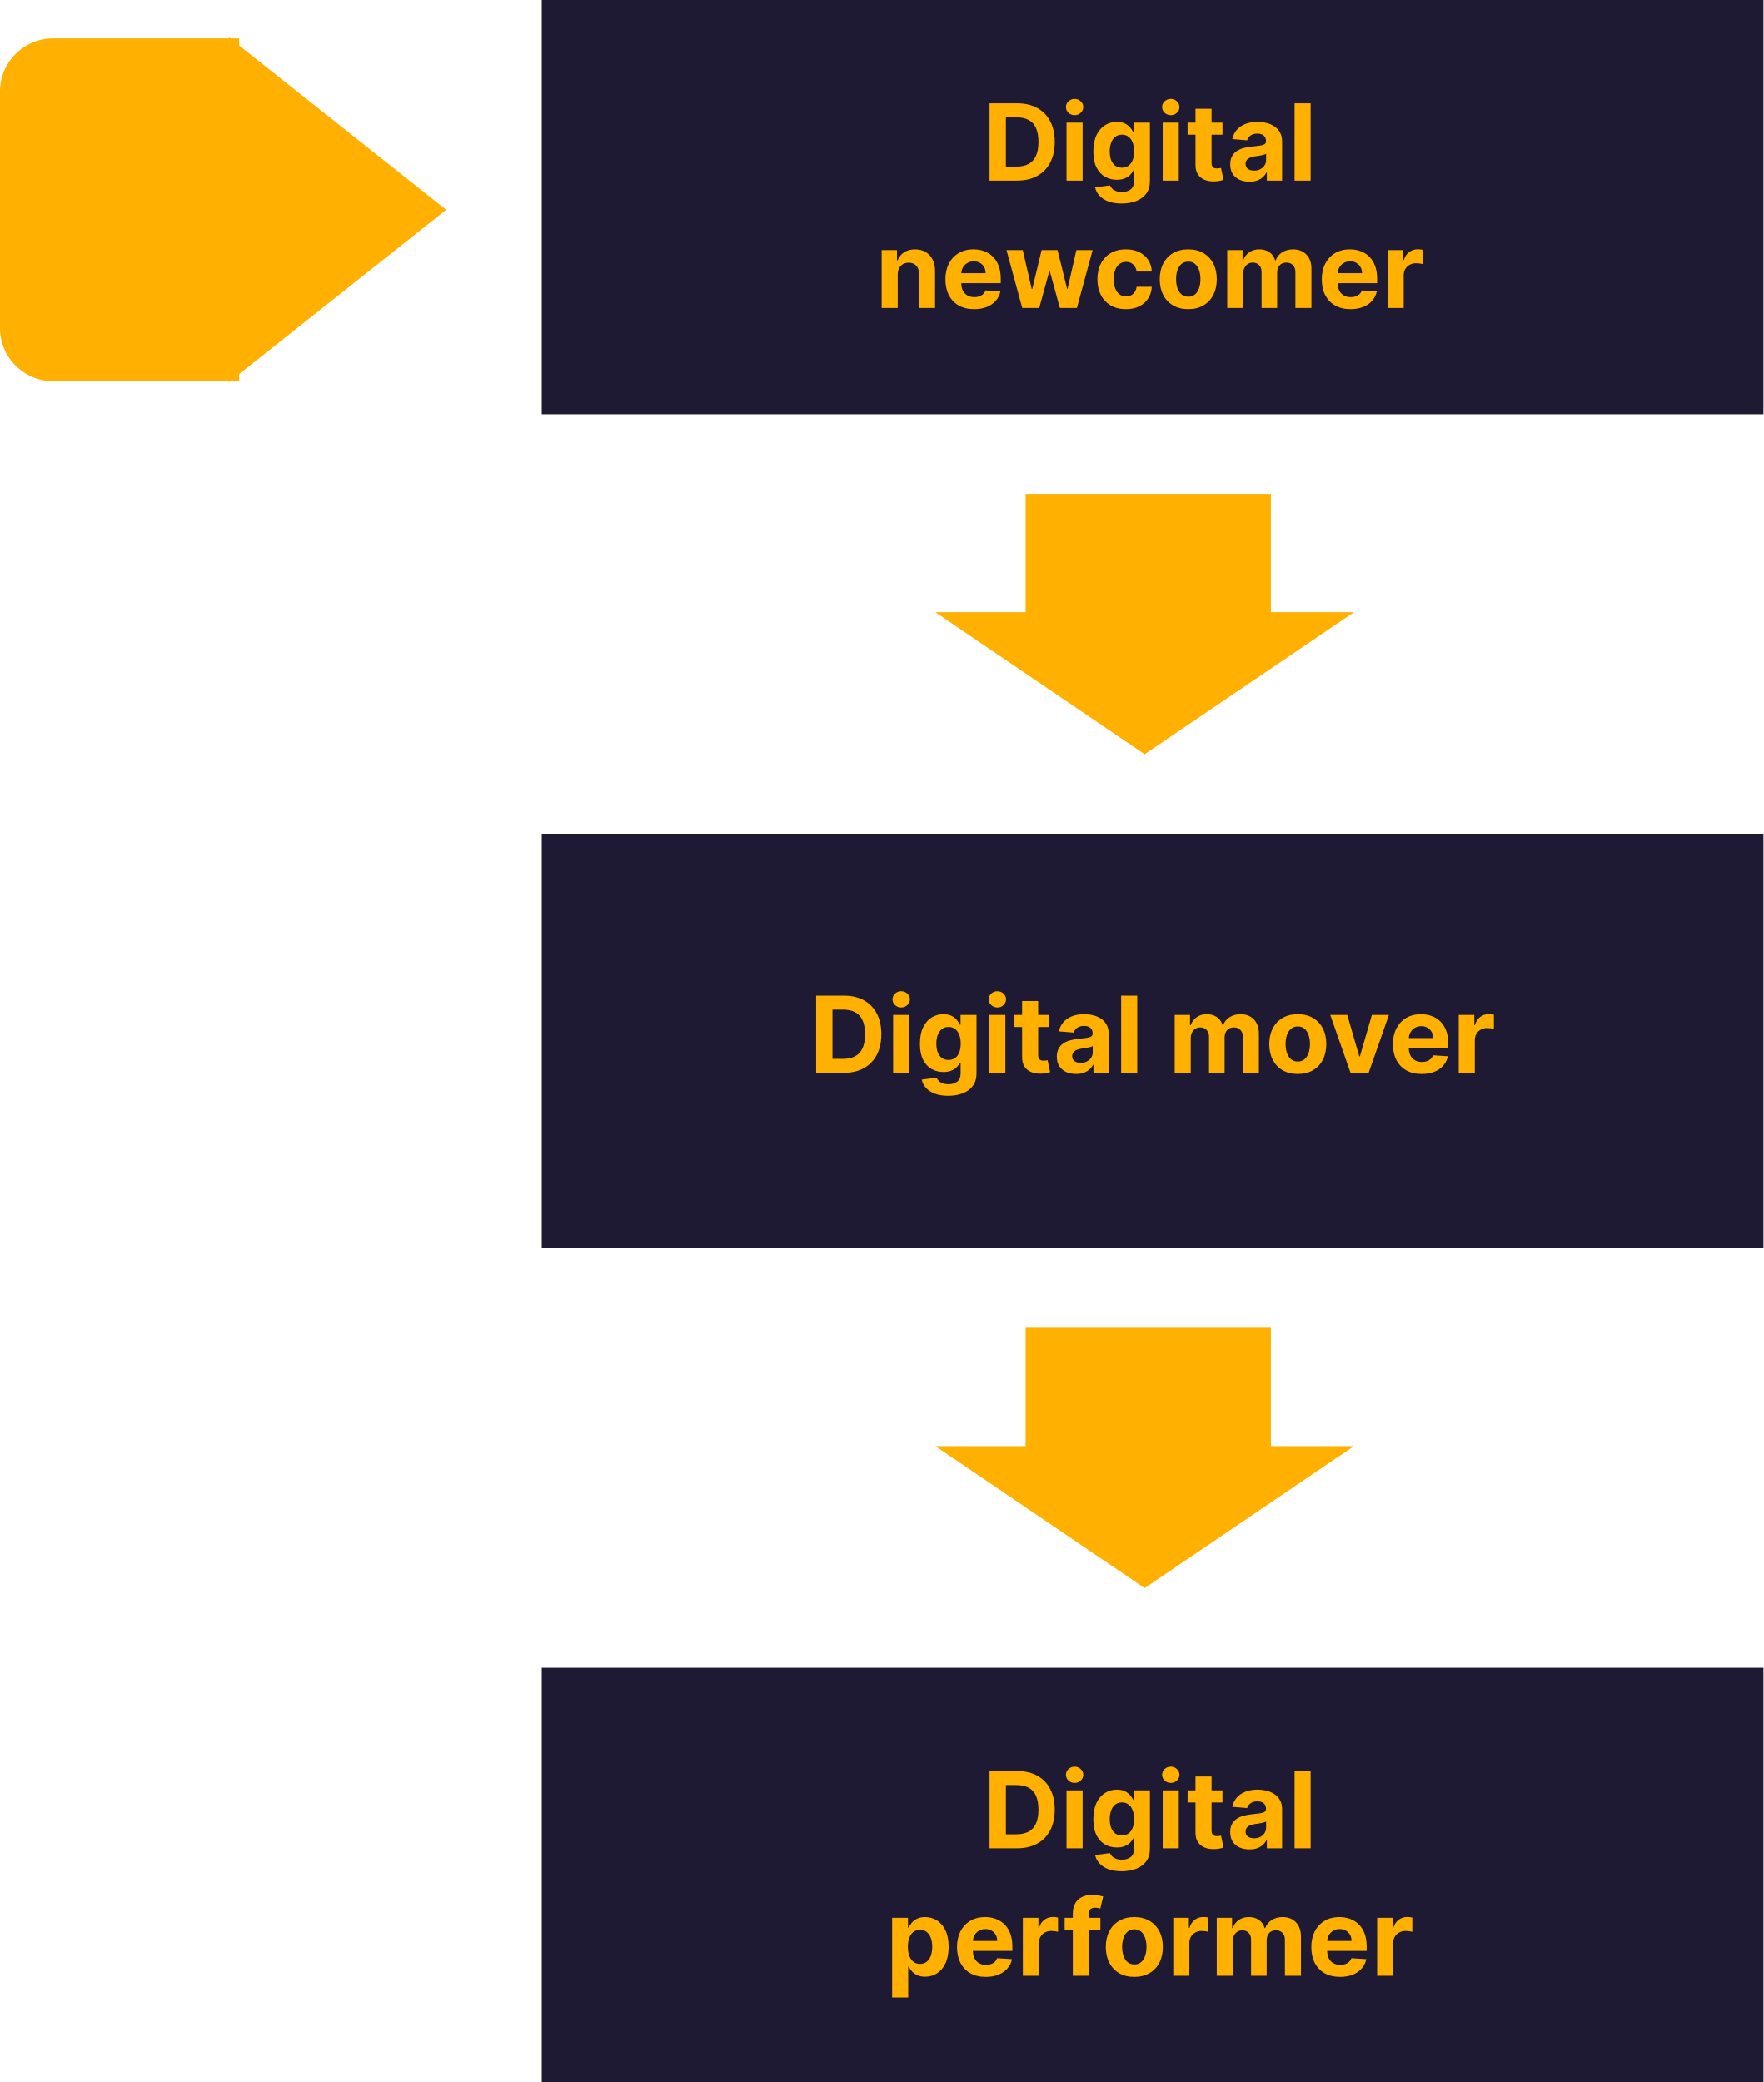
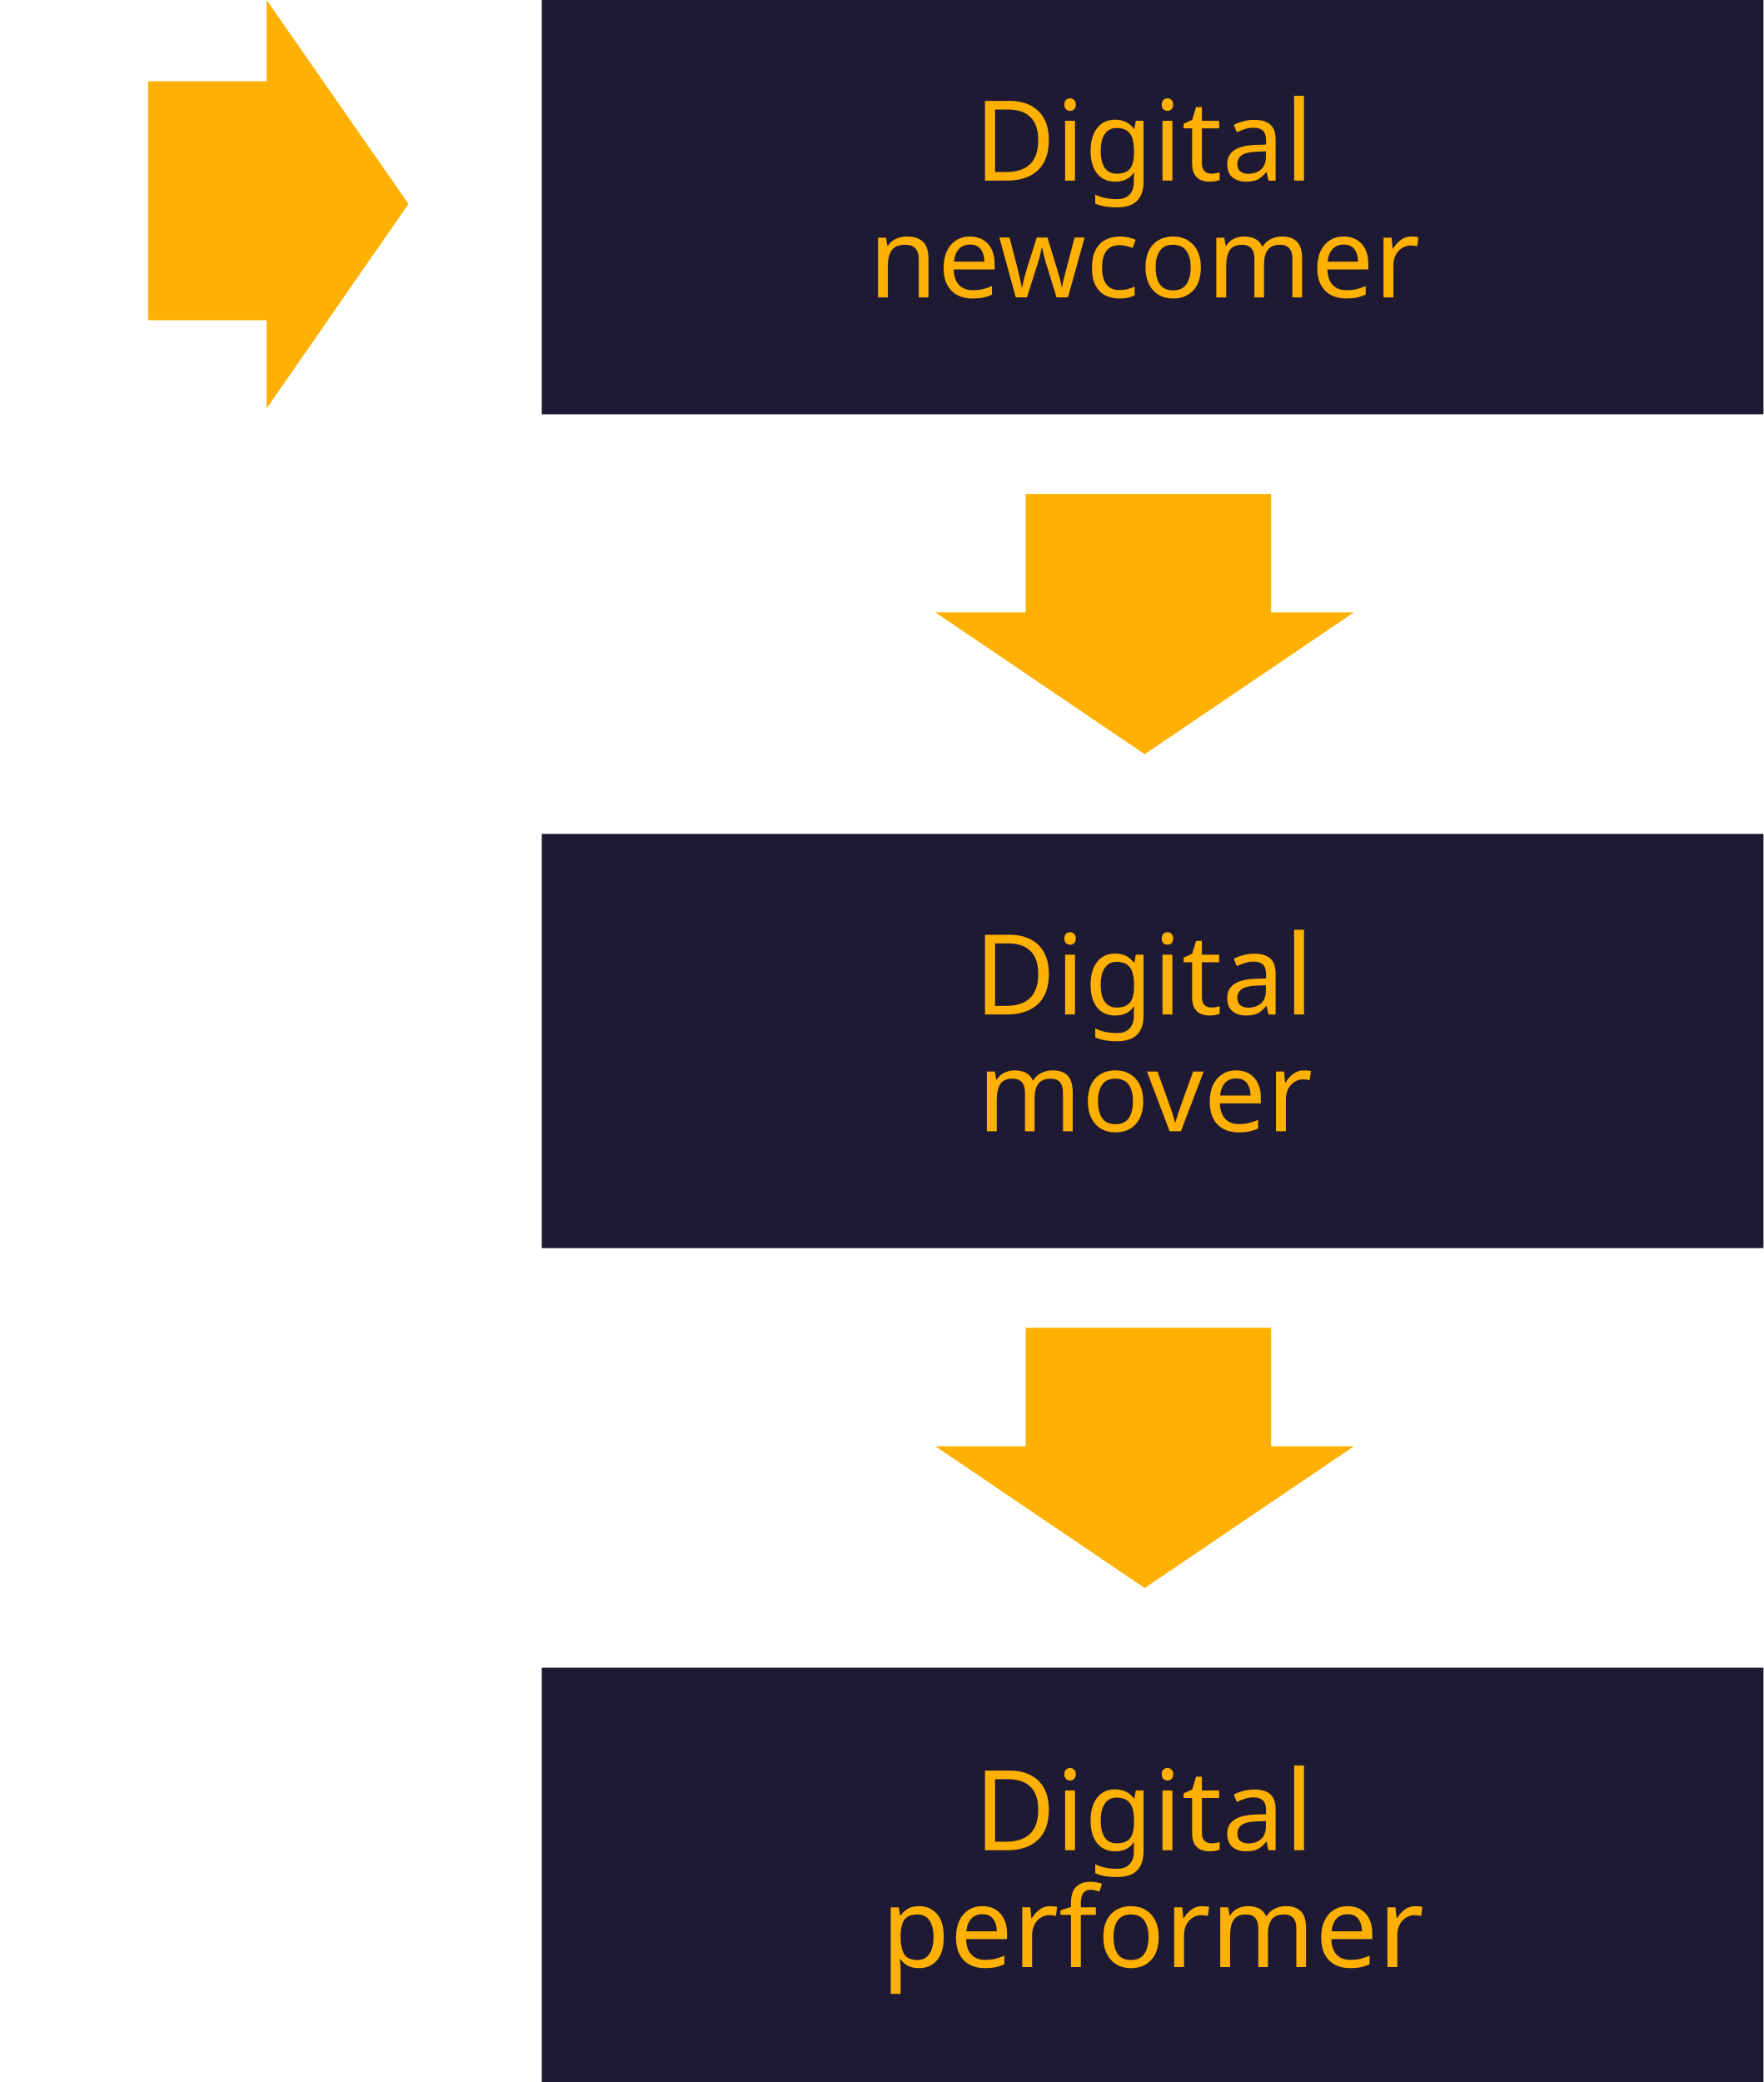
- <svg xmlns="http://www.w3.org/2000/svg" width="332" height="392" viewBox="0 0 332 392" fill="none">
-   <rect x="102" y="314" width="230" height="78" fill="#1E1A34" />
-   <path d="M191.456 348H186.299V333.455H191.498C192.961 333.455 194.221 333.746 195.277 334.328C196.333 334.906 197.145 335.737 197.713 336.821C198.286 337.905 198.572 339.203 198.572 340.713C198.572 342.228 198.286 343.53 197.713 344.619C197.145 345.708 196.328 346.544 195.262 347.126C194.202 347.709 192.933 348 191.456 348ZM189.375 345.365H191.328C192.237 345.365 193.002 345.204 193.622 344.882C194.247 344.555 194.716 344.051 195.028 343.369C195.345 342.683 195.504 341.797 195.504 340.713C195.504 339.638 195.345 338.76 195.028 338.078C194.716 337.396 194.249 336.894 193.629 336.572C193.009 336.25 192.244 336.089 191.335 336.089H189.375V345.365ZM200.793 348V337.091H203.819V348H200.793ZM202.313 335.685C201.863 335.685 201.478 335.536 201.156 335.237C200.838 334.934 200.68 334.572 200.68 334.151C200.68 333.734 200.838 333.376 201.156 333.078C201.478 332.775 201.863 332.624 202.313 332.624C202.763 332.624 203.147 332.775 203.464 333.078C203.786 333.376 203.947 333.734 203.947 334.151C203.947 334.572 203.786 334.934 203.464 335.237C203.147 335.536 202.763 335.685 202.313 335.685ZM211.157 352.318C210.177 352.318 209.337 352.183 208.636 351.913C207.94 351.648 207.386 351.286 206.974 350.827C206.562 350.367 206.295 349.851 206.172 349.278L208.97 348.902C209.055 349.12 209.19 349.323 209.375 349.513C209.559 349.702 209.803 349.854 210.106 349.967C210.414 350.086 210.788 350.145 211.228 350.145C211.886 350.145 212.429 349.984 212.855 349.662C213.286 349.345 213.501 348.812 213.501 348.064V346.068H213.373C213.241 346.371 213.042 346.658 212.777 346.928C212.511 347.197 212.171 347.418 211.754 347.588C211.337 347.759 210.84 347.844 210.262 347.844C209.443 347.844 208.698 347.654 208.025 347.276C207.358 346.892 206.825 346.307 206.427 345.521C206.034 344.731 205.838 343.732 205.838 342.524C205.838 341.288 206.039 340.256 206.441 339.428C206.844 338.599 207.379 337.979 208.047 337.567C208.719 337.155 209.455 336.949 210.255 336.949C210.866 336.949 211.377 337.053 211.789 337.261C212.201 337.465 212.533 337.721 212.784 338.028C213.039 338.331 213.236 338.63 213.373 338.923H213.487V337.091H216.491V348.107C216.491 349.035 216.264 349.811 215.809 350.436C215.355 351.061 214.725 351.53 213.92 351.842C213.12 352.16 212.199 352.318 211.157 352.318ZM211.221 345.571C211.709 345.571 212.121 345.45 212.457 345.209C212.798 344.963 213.058 344.612 213.238 344.158C213.423 343.698 213.515 343.149 213.515 342.51C213.515 341.871 213.425 341.317 213.245 340.848C213.065 340.375 212.805 340.008 212.464 339.747C212.123 339.487 211.709 339.357 211.221 339.357C210.724 339.357 210.305 339.491 209.964 339.761C209.623 340.027 209.365 340.396 209.19 340.869C209.015 341.343 208.927 341.89 208.927 342.51C208.927 343.14 209.015 343.684 209.19 344.143C209.37 344.598 209.628 344.951 209.964 345.202C210.305 345.448 210.724 345.571 211.221 345.571ZM218.899 348V337.091H221.924V348H218.899ZM220.419 335.685C219.969 335.685 219.583 335.536 219.261 335.237C218.944 334.934 218.785 334.572 218.785 334.151C218.785 333.734 218.944 333.376 219.261 333.078C219.583 332.775 219.969 332.624 220.419 332.624C220.868 332.624 221.252 332.775 221.569 333.078C221.891 333.376 222.052 333.734 222.052 334.151C222.052 334.572 221.891 334.934 221.569 335.237C221.252 335.536 220.868 335.685 220.419 335.685ZM230.151 337.091V339.364H223.581V337.091H230.151ZM225.072 334.477H228.098V344.648C228.098 344.927 228.141 345.145 228.226 345.301C228.311 345.453 228.429 345.559 228.581 345.621C228.737 345.682 228.917 345.713 229.121 345.713C229.263 345.713 229.405 345.701 229.547 345.678C229.689 345.649 229.798 345.628 229.874 345.614L230.349 347.865C230.198 347.912 229.985 347.967 229.71 348.028C229.436 348.095 229.102 348.135 228.709 348.149C227.98 348.178 227.34 348.08 226.791 347.858C226.247 347.635 225.823 347.29 225.52 346.821C225.217 346.352 225.068 345.76 225.072 345.045V334.477ZM235.232 348.206C234.536 348.206 233.916 348.085 233.371 347.844C232.827 347.598 232.396 347.235 232.079 346.757C231.766 346.274 231.61 345.673 231.61 344.953C231.61 344.347 231.721 343.838 231.944 343.426C232.166 343.014 232.469 342.683 232.853 342.432C233.237 342.181 233.672 341.991 234.16 341.864C234.652 341.736 235.168 341.646 235.708 341.594C236.343 341.527 236.854 341.466 237.242 341.409C237.63 341.348 237.912 341.258 238.087 341.139C238.263 341.021 238.35 340.846 238.35 340.614V340.571C238.35 340.121 238.208 339.773 237.924 339.527C237.645 339.281 237.247 339.158 236.731 339.158C236.186 339.158 235.753 339.278 235.431 339.52C235.109 339.757 234.896 340.055 234.792 340.415L231.994 340.188C232.136 339.525 232.415 338.952 232.832 338.469C233.248 337.981 233.786 337.607 234.444 337.347C235.107 337.081 235.874 336.949 236.745 336.949C237.351 336.949 237.931 337.02 238.485 337.162C239.044 337.304 239.539 337.524 239.969 337.822C240.405 338.121 240.748 338.504 240.999 338.973C241.25 339.437 241.376 339.993 241.376 340.642V348H238.506V346.487H238.421C238.246 346.828 238.012 347.129 237.718 347.389C237.424 347.645 237.072 347.846 236.66 347.993C236.248 348.135 235.772 348.206 235.232 348.206ZM236.099 346.118C236.544 346.118 236.937 346.03 237.278 345.855C237.619 345.675 237.886 345.434 238.08 345.131C238.274 344.828 238.371 344.484 238.371 344.101V342.943C238.277 343.005 238.147 343.062 237.981 343.114C237.82 343.161 237.638 343.206 237.434 343.249C237.23 343.286 237.027 343.322 236.823 343.355C236.62 343.384 236.435 343.41 236.269 343.433C235.914 343.485 235.604 343.568 235.339 343.682C235.074 343.795 234.868 343.949 234.721 344.143C234.574 344.333 234.501 344.57 234.501 344.854C234.501 345.266 234.65 345.58 234.948 345.798C235.251 346.011 235.635 346.118 236.099 346.118ZM246.749 333.455V348H243.723V333.455H246.749ZM167.961 376.091V361.091H170.944V362.923H171.079C171.212 362.63 171.404 362.331 171.654 362.028C171.91 361.721 172.242 361.465 172.649 361.261C173.061 361.053 173.572 360.949 174.183 360.949C174.978 360.949 175.712 361.157 176.385 361.574C177.057 361.986 177.594 362.608 177.997 363.442C178.399 364.27 178.6 365.31 178.6 366.56C178.6 367.777 178.404 368.804 178.011 369.642C177.623 370.475 177.092 371.107 176.42 371.538C175.752 371.964 175.004 372.178 174.176 372.178C173.589 372.178 173.089 372.08 172.677 371.886C172.27 371.692 171.936 371.448 171.676 371.155C171.415 370.857 171.217 370.556 171.079 370.253H170.987V376.091H167.961ZM170.923 366.545C170.923 367.194 171.013 367.76 171.193 368.243C171.373 368.726 171.633 369.102 171.974 369.372C172.315 369.637 172.729 369.77 173.217 369.77C173.709 369.77 174.126 369.635 174.467 369.365C174.808 369.09 175.066 368.712 175.241 368.229C175.421 367.741 175.511 367.18 175.511 366.545C175.511 365.916 175.423 365.362 175.248 364.884C175.073 364.405 174.815 364.031 174.474 363.761C174.133 363.491 173.714 363.357 173.217 363.357C172.725 363.357 172.308 363.487 171.967 363.747C171.631 364.008 171.373 364.377 171.193 364.855C171.013 365.333 170.923 365.897 170.923 366.545ZM185.589 372.213C184.467 372.213 183.501 371.986 182.691 371.531C181.886 371.072 181.266 370.423 180.831 369.585C180.395 368.742 180.177 367.746 180.177 366.595C180.177 365.473 180.395 364.488 180.831 363.641C181.266 362.793 181.879 362.133 182.67 361.659C183.466 361.186 184.398 360.949 185.468 360.949C186.188 360.949 186.858 361.065 187.478 361.297C188.103 361.524 188.648 361.867 189.112 362.327C189.581 362.786 189.945 363.364 190.206 364.06C190.466 364.751 190.596 365.561 190.596 366.489V367.32H181.385V365.445H187.748C187.748 365.009 187.654 364.623 187.464 364.287C187.275 363.951 187.012 363.688 186.676 363.499C186.344 363.304 185.958 363.207 185.518 363.207C185.059 363.207 184.652 363.314 184.297 363.527C183.946 363.735 183.672 364.017 183.473 364.372C183.274 364.723 183.172 365.113 183.167 365.544V367.327C183.167 367.866 183.267 368.333 183.466 368.726C183.669 369.119 183.956 369.422 184.325 369.635C184.694 369.848 185.132 369.955 185.639 369.955C185.975 369.955 186.283 369.907 186.562 369.812C186.842 369.718 187.081 369.576 187.279 369.386C187.478 369.197 187.63 368.965 187.734 368.69L190.532 368.875C190.39 369.547 190.099 370.134 189.659 370.636C189.223 371.134 188.66 371.522 187.968 371.801C187.282 372.076 186.489 372.213 185.589 372.213ZM192.571 372V361.091H195.504V362.994H195.618C195.816 362.317 196.15 361.806 196.619 361.46C197.088 361.11 197.627 360.935 198.238 360.935C198.39 360.935 198.553 360.944 198.728 360.963C198.904 360.982 199.057 361.008 199.19 361.041V363.726C199.048 363.683 198.851 363.645 198.6 363.612C198.35 363.579 198.12 363.562 197.912 363.562C197.467 363.562 197.069 363.66 196.718 363.854C196.373 364.043 196.098 364.308 195.895 364.649C195.696 364.99 195.596 365.383 195.596 365.828V372H192.571ZM207.168 361.091V363.364H200.435V361.091H207.168ZM201.976 372V360.303C201.976 359.512 202.13 358.856 202.438 358.335C202.75 357.814 203.176 357.424 203.716 357.163C204.256 356.903 204.869 356.773 205.555 356.773C206.019 356.773 206.443 356.808 206.827 356.879C207.215 356.95 207.504 357.014 207.693 357.071L207.153 359.344C207.035 359.306 206.888 359.27 206.713 359.237C206.543 359.204 206.367 359.188 206.188 359.188C205.742 359.188 205.432 359.292 205.257 359.5C205.082 359.704 204.994 359.99 204.994 360.359V372H201.976ZM213.554 372.213C212.451 372.213 211.497 371.979 210.692 371.51C209.892 371.036 209.274 370.378 208.838 369.536C208.403 368.688 208.185 367.705 208.185 366.588C208.185 365.461 208.403 364.476 208.838 363.634C209.274 362.786 209.892 362.128 210.692 361.659C211.497 361.186 212.451 360.949 213.554 360.949C214.658 360.949 215.609 361.186 216.409 361.659C217.214 362.128 217.835 362.786 218.27 363.634C218.706 364.476 218.924 365.461 218.924 366.588C218.924 367.705 218.706 368.688 218.27 369.536C217.835 370.378 217.214 371.036 216.409 371.51C215.609 371.979 214.658 372.213 213.554 372.213ZM213.569 369.869C214.07 369.869 214.489 369.727 214.826 369.443C215.162 369.154 215.415 368.761 215.586 368.264C215.761 367.767 215.848 367.201 215.848 366.567C215.848 365.932 215.761 365.366 215.586 364.869C215.415 364.372 215.162 363.979 214.826 363.69C214.489 363.402 214.07 363.257 213.569 363.257C213.062 363.257 212.636 363.402 212.29 363.69C211.949 363.979 211.691 364.372 211.516 364.869C211.346 365.366 211.26 365.932 211.26 366.567C211.26 367.201 211.346 367.767 211.516 368.264C211.691 368.761 211.949 369.154 212.29 369.443C212.636 369.727 213.062 369.869 213.569 369.869ZM220.891 372V361.091H223.824V362.994H223.938C224.137 362.317 224.471 361.806 224.939 361.46C225.408 361.11 225.948 360.935 226.559 360.935C226.71 360.935 226.873 360.944 227.049 360.963C227.224 360.982 227.378 361.008 227.51 361.041V363.726C227.368 363.683 227.172 363.645 226.921 363.612C226.67 363.579 226.44 363.562 226.232 363.562C225.787 363.562 225.389 363.66 225.039 363.854C224.693 364.043 224.418 364.308 224.215 364.649C224.016 364.99 223.917 365.383 223.917 365.828V372H220.891ZM229.075 372V361.091H231.958V363.016H232.086C232.313 362.376 232.692 361.872 233.222 361.503C233.753 361.134 234.387 360.949 235.126 360.949C235.874 360.949 236.511 361.136 237.036 361.51C237.562 361.879 237.912 362.381 238.087 363.016H238.201C238.424 362.391 238.826 361.891 239.408 361.517C239.996 361.138 240.689 360.949 241.489 360.949C242.507 360.949 243.334 361.273 243.968 361.922C244.607 362.566 244.927 363.48 244.927 364.663V372H241.908V365.26C241.908 364.654 241.747 364.199 241.425 363.896C241.103 363.593 240.701 363.442 240.218 363.442C239.669 363.442 239.24 363.617 238.933 363.967C238.625 364.313 238.471 364.77 238.471 365.338V372H235.538V365.196C235.538 364.661 235.384 364.235 235.076 363.918C234.773 363.6 234.373 363.442 233.876 363.442C233.54 363.442 233.237 363.527 232.967 363.697C232.701 363.863 232.491 364.098 232.335 364.401C232.178 364.699 232.1 365.049 232.1 365.452V372H229.075ZM252.288 372.213C251.166 372.213 250.2 371.986 249.391 371.531C248.586 371.072 247.965 370.423 247.53 369.585C247.094 368.742 246.876 367.746 246.876 366.595C246.876 365.473 247.094 364.488 247.53 363.641C247.965 362.793 248.579 362.133 249.369 361.659C250.165 361.186 251.098 360.949 252.168 360.949C252.887 360.949 253.557 361.065 254.178 361.297C254.803 361.524 255.347 361.867 255.811 362.327C256.28 362.786 256.644 363.364 256.905 364.06C257.165 364.751 257.295 365.561 257.295 366.489V367.32H248.084V365.445H254.447C254.447 365.009 254.353 364.623 254.163 364.287C253.974 363.951 253.711 363.688 253.375 363.499C253.044 363.304 252.658 363.207 252.217 363.207C251.758 363.207 251.351 363.314 250.996 363.527C250.645 363.735 250.371 364.017 250.172 364.372C249.973 364.723 249.871 365.113 249.866 365.544V367.327C249.866 367.866 249.966 368.333 250.165 368.726C250.368 369.119 250.655 369.422 251.024 369.635C251.393 369.848 251.831 369.955 252.338 369.955C252.674 369.955 252.982 369.907 253.261 369.812C253.541 369.718 253.78 369.576 253.979 369.386C254.178 369.197 254.329 368.965 254.433 368.69L257.232 368.875C257.089 369.547 256.798 370.134 256.358 370.636C255.922 371.134 255.359 371.522 254.668 371.801C253.981 372.076 253.188 372.213 252.288 372.213ZM259.27 372V361.091H262.203V362.994H262.317C262.516 362.317 262.849 361.806 263.318 361.46C263.787 361.11 264.327 360.935 264.938 360.935C265.089 360.935 265.252 360.944 265.428 360.963C265.603 360.982 265.757 361.008 265.889 361.041V363.726C265.747 363.683 265.551 363.645 265.3 363.612C265.049 363.579 264.819 363.562 264.611 363.562C264.166 363.562 263.768 363.66 263.418 363.854C263.072 364.043 262.797 364.308 262.594 364.649C262.395 364.99 262.295 365.383 262.295 365.828V372H259.27Z" fill="#FFB000" />
-   <rect x="102" width="230" height="78" fill="#1E1A34" />
-   <path d="M191.456 34H186.299V19.454H191.498C192.961 19.454 194.221 19.746 195.277 20.328C196.333 20.906 197.145 21.737 197.713 22.821C198.286 23.905 198.572 25.203 198.572 26.713C198.572 28.228 198.286 29.53 197.713 30.619C197.145 31.708 196.328 32.544 195.262 33.126C194.202 33.709 192.933 34 191.456 34ZM189.375 31.365H191.328C192.237 31.365 193.002 31.204 193.622 30.882C194.247 30.555 194.716 30.051 195.028 29.369C195.345 28.683 195.504 27.797 195.504 26.713C195.504 25.638 195.345 24.76 195.028 24.078C194.716 23.396 194.249 22.894 193.629 22.572C193.009 22.25 192.244 22.09 191.335 22.09H189.375V31.365ZM200.793 34V23.091H203.819V34H200.793ZM202.313 21.685C201.863 21.685 201.478 21.535 201.156 21.237C200.838 20.934 200.68 20.572 200.68 20.151C200.68 19.734 200.838 19.376 201.156 19.078C201.478 18.775 201.863 18.624 202.313 18.624C202.763 18.624 203.147 18.775 203.464 19.078C203.786 19.376 203.947 19.734 203.947 20.151C203.947 20.572 203.786 20.934 203.464 21.237C203.147 21.535 202.763 21.685 202.313 21.685ZM211.157 38.318C210.177 38.318 209.337 38.183 208.636 37.913C207.94 37.648 207.386 37.286 206.974 36.827C206.562 36.367 206.295 35.851 206.172 35.278L208.97 34.902C209.055 35.12 209.19 35.323 209.375 35.513C209.559 35.702 209.803 35.854 210.106 35.967C210.414 36.086 210.788 36.145 211.228 36.145C211.886 36.145 212.429 35.984 212.855 35.662C213.286 35.345 213.501 34.812 213.501 34.064V32.068H213.373C213.241 32.371 213.042 32.658 212.777 32.928C212.511 33.197 212.171 33.418 211.754 33.588C211.337 33.758 210.84 33.844 210.262 33.844C209.443 33.844 208.698 33.654 208.025 33.276C207.358 32.892 206.825 32.307 206.427 31.521C206.034 30.731 205.838 29.732 205.838 28.524C205.838 27.288 206.039 26.256 206.441 25.428C206.844 24.599 207.379 23.979 208.047 23.567C208.719 23.155 209.455 22.949 210.255 22.949C210.866 22.949 211.377 23.053 211.789 23.261C212.201 23.465 212.533 23.721 212.784 24.028C213.039 24.331 213.236 24.63 213.373 24.923H213.487V23.091H216.491V34.106C216.491 35.035 216.264 35.811 215.809 36.436C215.355 37.061 214.725 37.53 213.92 37.842C213.12 38.16 212.199 38.318 211.157 38.318ZM211.221 31.571C211.709 31.571 212.121 31.45 212.457 31.209C212.798 30.963 213.058 30.612 213.238 30.158C213.423 29.698 213.515 29.149 213.515 28.51C213.515 27.871 213.425 27.317 213.245 26.848C213.065 26.375 212.805 26.008 212.464 25.747C212.123 25.487 211.709 25.357 211.221 25.357C210.724 25.357 210.305 25.491 209.964 25.761C209.623 26.026 209.365 26.396 209.19 26.869C209.015 27.343 208.927 27.89 208.927 28.51C208.927 29.14 209.015 29.684 209.19 30.143C209.37 30.598 209.628 30.951 209.964 31.202C210.305 31.448 210.724 31.571 211.221 31.571ZM218.899 34V23.091H221.924V34H218.899ZM220.419 21.685C219.969 21.685 219.583 21.535 219.261 21.237C218.944 20.934 218.785 20.572 218.785 20.151C218.785 19.734 218.944 19.376 219.261 19.078C219.583 18.775 219.969 18.624 220.419 18.624C220.868 18.624 221.252 18.775 221.569 19.078C221.891 19.376 222.052 19.734 222.052 20.151C222.052 20.572 221.891 20.934 221.569 21.237C221.252 21.535 220.868 21.685 220.419 21.685ZM230.151 23.091V25.364H223.581V23.091H230.151ZM225.072 20.477H228.098V30.648C228.098 30.927 228.141 31.145 228.226 31.301C228.311 31.453 228.429 31.559 228.581 31.621C228.737 31.682 228.917 31.713 229.121 31.713C229.263 31.713 229.405 31.701 229.547 31.678C229.689 31.649 229.798 31.628 229.874 31.614L230.349 33.865C230.198 33.912 229.985 33.967 229.71 34.028C229.436 34.095 229.102 34.135 228.709 34.149C227.98 34.178 227.34 34.081 226.791 33.858C226.247 33.635 225.823 33.29 225.52 32.821C225.217 32.352 225.068 31.76 225.072 31.046V20.477ZM235.232 34.206C234.536 34.206 233.916 34.085 233.371 33.844C232.827 33.597 232.396 33.235 232.079 32.757C231.766 32.274 231.61 31.673 231.61 30.953C231.61 30.347 231.721 29.838 231.944 29.426C232.166 29.014 232.469 28.683 232.853 28.432C233.237 28.181 233.672 27.991 234.16 27.864C234.652 27.736 235.168 27.646 235.708 27.594C236.343 27.527 236.854 27.466 237.242 27.409C237.63 27.348 237.912 27.258 238.087 27.139C238.263 27.021 238.35 26.846 238.35 26.614V26.571C238.35 26.121 238.208 25.773 237.924 25.527C237.645 25.281 237.247 25.158 236.731 25.158C236.186 25.158 235.753 25.278 235.431 25.52C235.109 25.757 234.896 26.055 234.792 26.415L231.994 26.188C232.136 25.525 232.415 24.952 232.832 24.469C233.248 23.981 233.786 23.607 234.444 23.347C235.107 23.081 235.874 22.949 236.745 22.949C237.351 22.949 237.931 23.02 238.485 23.162C239.044 23.304 239.539 23.524 239.969 23.822C240.405 24.121 240.748 24.504 240.999 24.973C241.25 25.437 241.376 25.993 241.376 26.642V34H238.506V32.487H238.421C238.246 32.828 238.012 33.129 237.718 33.389C237.424 33.645 237.072 33.846 236.66 33.993C236.248 34.135 235.772 34.206 235.232 34.206ZM236.099 32.118C236.544 32.118 236.937 32.03 237.278 31.855C237.619 31.675 237.886 31.434 238.08 31.131C238.274 30.828 238.371 30.484 238.371 30.101V28.943C238.277 29.005 238.147 29.062 237.981 29.114C237.82 29.161 237.638 29.206 237.434 29.249C237.23 29.287 237.027 29.322 236.823 29.355C236.62 29.384 236.435 29.41 236.269 29.433C235.914 29.485 235.604 29.568 235.339 29.682C235.074 29.796 234.868 29.949 234.721 30.143C234.574 30.333 234.501 30.57 234.501 30.854C234.501 31.266 234.65 31.581 234.948 31.798C235.251 32.011 235.635 32.118 236.099 32.118ZM246.749 19.454V34H243.723V19.454H246.749ZM169.014 51.693V58H165.989V47.091H168.872V49.016H169C169.241 48.381 169.646 47.879 170.214 47.51C170.783 47.136 171.472 46.949 172.281 46.949C173.039 46.949 173.699 47.115 174.263 47.446C174.826 47.778 175.264 48.251 175.577 48.867C175.889 49.477 176.045 50.206 176.045 51.054V58H173.02V51.594C173.025 50.926 172.854 50.405 172.509 50.031C172.163 49.653 171.687 49.463 171.081 49.463C170.674 49.463 170.314 49.551 170.001 49.726C169.694 49.901 169.452 50.157 169.277 50.493C169.107 50.824 169.019 51.224 169.014 51.693ZM183.402 58.213C182.279 58.213 181.314 57.986 180.504 57.531C179.699 57.072 179.079 56.423 178.643 55.585C178.208 54.742 177.99 53.746 177.99 52.595C177.99 51.473 178.208 50.488 178.643 49.641C179.079 48.793 179.692 48.133 180.483 47.659C181.278 47.186 182.211 46.949 183.281 46.949C184.001 46.949 184.671 47.065 185.291 47.297C185.916 47.524 186.46 47.867 186.924 48.327C187.393 48.786 187.758 49.364 188.018 50.06C188.279 50.751 188.409 51.561 188.409 52.489V53.32H179.197V51.445H185.561C185.561 51.009 185.466 50.623 185.277 50.287C185.087 49.951 184.824 49.688 184.488 49.499C184.157 49.304 183.771 49.207 183.331 49.207C182.871 49.207 182.464 49.314 182.109 49.527C181.759 49.735 181.484 50.017 181.285 50.372C181.086 50.722 180.984 51.113 180.98 51.544V53.327C180.98 53.867 181.079 54.333 181.278 54.726C181.482 55.119 181.768 55.422 182.137 55.635C182.507 55.848 182.945 55.955 183.451 55.955C183.788 55.955 184.095 55.907 184.375 55.812C184.654 55.718 184.893 55.576 185.092 55.386C185.291 55.197 185.442 54.965 185.547 54.69L188.345 54.875C188.203 55.547 187.912 56.135 187.471 56.636C187.036 57.133 186.472 57.522 185.781 57.801C185.094 58.076 184.301 58.213 183.402 58.213ZM192.457 58L189.488 47.091H192.549L194.24 54.42H194.339L196.1 47.091H199.105L200.895 54.378H200.987L202.649 47.091H205.703L202.741 58H199.538L197.663 51.139H197.528L195.653 58H192.457ZM211.972 58.213C210.855 58.213 209.894 57.976 209.089 57.503C208.289 57.025 207.673 56.362 207.242 55.514C206.816 54.667 206.603 53.691 206.603 52.588C206.603 51.471 206.818 50.49 207.249 49.648C207.685 48.8 208.303 48.14 209.103 47.666C209.903 47.188 210.855 46.949 211.958 46.949C212.91 46.949 213.743 47.122 214.458 47.467C215.173 47.813 215.739 48.298 216.156 48.923C216.572 49.548 216.802 50.282 216.844 51.125H213.989C213.909 50.581 213.696 50.142 213.35 49.811C213.009 49.475 212.562 49.307 212.008 49.307C211.539 49.307 211.129 49.435 210.779 49.69C210.433 49.941 210.164 50.308 209.969 50.791C209.775 51.274 209.678 51.859 209.678 52.545C209.678 53.242 209.773 53.833 209.962 54.321C210.156 54.809 210.429 55.18 210.779 55.436C211.129 55.692 211.539 55.82 212.008 55.82C212.353 55.82 212.664 55.749 212.938 55.606C213.218 55.465 213.447 55.258 213.627 54.989C213.812 54.714 213.933 54.385 213.989 54.001H216.844C216.797 54.835 216.57 55.569 216.163 56.203C215.76 56.833 215.204 57.325 214.494 57.68C213.783 58.035 212.943 58.213 211.972 58.213ZM223.711 58.213C222.607 58.213 221.653 57.979 220.848 57.51C220.048 57.036 219.43 56.378 218.995 55.535C218.559 54.688 218.341 53.706 218.341 52.588C218.341 51.461 218.559 50.476 218.995 49.633C219.43 48.786 220.048 48.128 220.848 47.659C221.653 47.186 222.607 46.949 223.711 46.949C224.814 46.949 225.766 47.186 226.566 47.659C227.371 48.128 227.991 48.786 228.426 49.633C228.862 50.476 229.08 51.461 229.08 52.588C229.08 53.706 228.862 54.688 228.426 55.535C227.991 56.378 227.371 57.036 226.566 57.51C225.766 57.979 224.814 58.213 223.711 58.213ZM223.725 55.869C224.227 55.869 224.646 55.727 224.982 55.443C225.318 55.154 225.571 54.761 225.742 54.264C225.917 53.767 226.005 53.201 226.005 52.567C226.005 51.932 225.917 51.367 225.742 50.869C225.571 50.372 225.318 49.979 224.982 49.69C224.646 49.401 224.227 49.257 223.725 49.257C223.218 49.257 222.792 49.401 222.446 49.69C222.105 49.979 221.847 50.372 221.672 50.869C221.502 51.367 221.417 51.932 221.417 52.567C221.417 53.201 221.502 53.767 221.672 54.264C221.847 54.761 222.105 55.154 222.446 55.443C222.792 55.727 223.218 55.869 223.725 55.869ZM231.047 58V47.091H233.931V49.016H234.059C234.286 48.376 234.665 47.872 235.195 47.503C235.725 47.133 236.36 46.949 237.098 46.949C237.846 46.949 238.483 47.136 239.009 47.51C239.534 47.879 239.885 48.381 240.06 49.016H240.174C240.396 48.391 240.799 47.891 241.381 47.517C241.968 47.138 242.662 46.949 243.462 46.949C244.48 46.949 245.306 47.273 245.941 47.922C246.58 48.566 246.9 49.48 246.9 50.663V58H243.881V51.26C243.881 50.654 243.72 50.199 243.398 49.896C243.076 49.593 242.674 49.442 242.191 49.442C241.641 49.442 241.213 49.617 240.905 49.967C240.597 50.313 240.444 50.77 240.444 51.338V58H237.51V51.196C237.51 50.661 237.356 50.235 237.049 49.918C236.746 49.6 236.346 49.442 235.848 49.442C235.512 49.442 235.209 49.527 234.939 49.697C234.674 49.863 234.463 50.097 234.307 50.401C234.151 50.699 234.073 51.049 234.073 51.452V58H231.047ZM254.261 58.213C253.139 58.213 252.173 57.986 251.363 57.531C250.558 57.072 249.938 56.423 249.502 55.585C249.067 54.742 248.849 53.746 248.849 52.595C248.849 51.473 249.067 50.488 249.502 49.641C249.938 48.793 250.551 48.133 251.342 47.659C252.137 47.186 253.07 46.949 254.14 46.949C254.86 46.949 255.53 47.065 256.15 47.297C256.775 47.524 257.32 47.867 257.784 48.327C258.252 48.786 258.617 49.364 258.877 50.06C259.138 50.751 259.268 51.561 259.268 52.489V53.32H250.056V51.445H256.42C256.42 51.009 256.325 50.623 256.136 50.287C255.947 49.951 255.684 49.688 255.348 49.499C255.016 49.304 254.63 49.207 254.19 49.207C253.731 49.207 253.324 49.314 252.968 49.527C252.618 49.735 252.343 50.017 252.145 50.372C251.946 50.722 251.844 51.113 251.839 51.544V53.327C251.839 53.867 251.939 54.333 252.137 54.726C252.341 55.119 252.627 55.422 252.997 55.635C253.366 55.848 253.804 55.955 254.311 55.955C254.647 55.955 254.955 55.907 255.234 55.812C255.513 55.718 255.752 55.576 255.951 55.386C256.15 55.197 256.302 54.965 256.406 54.69L259.204 54.875C259.062 55.547 258.771 56.135 258.331 56.636C257.895 57.133 257.332 57.522 256.64 57.801C255.954 58.076 255.161 58.213 254.261 58.213ZM261.243 58V47.091H264.176V48.994H264.289C264.488 48.317 264.822 47.806 265.291 47.46C265.76 47.11 266.299 46.935 266.91 46.935C267.062 46.935 267.225 46.944 267.4 46.963C267.575 46.982 267.729 47.008 267.862 47.041V49.726C267.72 49.683 267.523 49.645 267.272 49.612C267.021 49.579 266.792 49.562 266.583 49.562C266.138 49.562 265.741 49.66 265.39 49.854C265.045 50.043 264.77 50.308 264.566 50.649C264.368 50.99 264.268 51.383 264.268 51.828V58H261.243Z" fill="#FFB000" />
-   <rect x="102" y="157" width="230" height="78" fill="#1E1A34" />
-   <path d="M158.811 202H153.655V187.455H158.854C160.317 187.455 161.576 187.746 162.632 188.328C163.688 188.906 164.5 189.737 165.068 190.821C165.641 191.905 165.928 193.203 165.928 194.713C165.928 196.228 165.641 197.53 165.068 198.619C164.5 199.708 163.683 200.544 162.618 201.126C161.557 201.709 160.288 202 158.811 202ZM156.73 199.365H158.683C159.592 199.365 160.357 199.204 160.977 198.882C161.602 198.555 162.071 198.051 162.384 197.369C162.701 196.683 162.859 195.797 162.859 194.713C162.859 193.638 162.701 192.76 162.384 192.078C162.071 191.396 161.605 190.894 160.984 190.572C160.364 190.25 159.599 190.089 158.69 190.089H156.73V199.365ZM168.149 202V191.091H171.174V202H168.149ZM169.669 189.685C169.219 189.685 168.833 189.536 168.511 189.237C168.194 188.934 168.035 188.572 168.035 188.151C168.035 187.734 168.194 187.376 168.511 187.078C168.833 186.775 169.219 186.624 169.669 186.624C170.118 186.624 170.502 186.775 170.819 187.078C171.141 187.376 171.302 187.734 171.302 188.151C171.302 188.572 171.141 188.934 170.819 189.237C170.502 189.536 170.118 189.685 169.669 189.685ZM178.513 206.318C177.533 206.318 176.692 206.183 175.991 205.913C175.295 205.648 174.741 205.286 174.33 204.827C173.918 204.367 173.65 203.851 173.527 203.278L176.325 202.902C176.411 203.12 176.545 203.323 176.73 203.513C176.915 203.702 177.159 203.854 177.462 203.967C177.769 204.086 178.143 204.145 178.584 204.145C179.242 204.145 179.784 203.984 180.21 203.662C180.641 203.345 180.857 202.812 180.857 202.064V200.068H180.729C180.596 200.371 180.397 200.658 180.132 200.928C179.867 201.197 179.526 201.418 179.109 201.588C178.693 201.759 178.196 201.844 177.618 201.844C176.799 201.844 176.053 201.654 175.381 201.276C174.713 200.892 174.18 200.307 173.783 199.521C173.39 198.731 173.193 197.732 173.193 196.524C173.193 195.288 173.394 194.256 173.797 193.428C174.199 192.599 174.734 191.979 175.402 191.567C176.074 191.155 176.811 190.949 177.611 190.949C178.222 190.949 178.733 191.053 179.145 191.261C179.557 191.465 179.888 191.721 180.139 192.028C180.395 192.331 180.591 192.63 180.729 192.923H180.842V191.091H183.847V202.107C183.847 203.035 183.619 203.811 183.165 204.436C182.71 205.061 182.08 205.53 181.276 205.842C180.475 206.16 179.554 206.318 178.513 206.318ZM178.577 199.571C179.064 199.571 179.476 199.45 179.812 199.209C180.153 198.963 180.414 198.612 180.594 198.158C180.778 197.698 180.871 197.149 180.871 196.51C180.871 195.871 180.781 195.317 180.601 194.848C180.421 194.375 180.161 194.008 179.82 193.747C179.479 193.487 179.064 193.357 178.577 193.357C178.08 193.357 177.661 193.491 177.32 193.761C176.979 194.027 176.721 194.396 176.545 194.869C176.37 195.343 176.283 195.89 176.283 196.51C176.283 197.14 176.37 197.684 176.545 198.143C176.725 198.598 176.983 198.951 177.32 199.202C177.661 199.448 178.08 199.571 178.577 199.571ZM186.254 202V191.091H189.28V202H186.254ZM187.774 189.685C187.324 189.685 186.938 189.536 186.616 189.237C186.299 188.934 186.141 188.572 186.141 188.151C186.141 187.734 186.299 187.376 186.616 187.078C186.938 186.775 187.324 186.624 187.774 186.624C188.224 186.624 188.607 186.775 188.925 187.078C189.247 187.376 189.408 187.734 189.408 188.151C189.408 188.572 189.247 188.934 188.925 189.237C188.607 189.536 188.224 189.685 187.774 189.685ZM197.506 191.091V193.364H190.936V191.091H197.506ZM192.428 188.477H195.453V198.648C195.453 198.927 195.496 199.145 195.581 199.301C195.667 199.453 195.785 199.559 195.936 199.621C196.093 199.682 196.273 199.713 196.476 199.713C196.618 199.713 196.76 199.701 196.902 199.678C197.044 199.649 197.153 199.628 197.229 199.614L197.705 201.865C197.553 201.912 197.34 201.967 197.066 202.028C196.791 202.095 196.457 202.135 196.064 202.149C195.335 202.178 194.696 202.08 194.147 201.858C193.602 201.635 193.178 201.29 192.875 200.821C192.572 200.352 192.423 199.76 192.428 199.045V188.477ZM202.588 202.206C201.892 202.206 201.271 202.085 200.727 201.844C200.182 201.598 199.752 201.235 199.434 200.757C199.122 200.274 198.966 199.673 198.966 198.953C198.966 198.347 199.077 197.838 199.299 197.426C199.522 197.014 199.825 196.683 200.208 196.432C200.592 196.181 201.028 195.991 201.515 195.864C202.008 195.736 202.524 195.646 203.064 195.594C203.698 195.527 204.209 195.466 204.598 195.409C204.986 195.348 205.268 195.258 205.443 195.139C205.618 195.021 205.706 194.846 205.706 194.614V194.571C205.706 194.121 205.564 193.773 205.279 193.527C205 193.281 204.602 193.158 204.086 193.158C203.542 193.158 203.109 193.278 202.787 193.52C202.465 193.757 202.252 194.055 202.147 194.415L199.349 194.188C199.491 193.525 199.77 192.952 200.187 192.469C200.604 191.981 201.141 191.607 201.799 191.347C202.462 191.081 203.229 190.949 204.1 190.949C204.707 190.949 205.287 191.02 205.841 191.162C206.399 191.304 206.894 191.524 207.325 191.822C207.761 192.121 208.104 192.504 208.355 192.973C208.606 193.437 208.731 193.993 208.731 194.642V202H205.862V200.487H205.777C205.601 200.828 205.367 201.129 205.074 201.389C204.78 201.645 204.427 201.846 204.015 201.993C203.603 202.135 203.127 202.206 202.588 202.206ZM203.454 200.118C203.899 200.118 204.292 200.03 204.633 199.855C204.974 199.675 205.242 199.434 205.436 199.131C205.63 198.828 205.727 198.484 205.727 198.101V196.943C205.632 197.005 205.502 197.062 205.336 197.114C205.175 197.161 204.993 197.206 204.789 197.249C204.586 197.286 204.382 197.322 204.179 197.355C203.975 197.384 203.79 197.41 203.625 197.433C203.27 197.485 202.959 197.568 202.694 197.682C202.429 197.795 202.223 197.949 202.076 198.143C201.93 198.333 201.856 198.57 201.856 198.854C201.856 199.266 202.005 199.58 202.304 199.798C202.607 200.011 202.99 200.118 203.454 200.118ZM214.104 187.455V202H211.078V187.455H214.104ZM221.157 202V191.091H224.04V193.016H224.168C224.395 192.376 224.774 191.872 225.304 191.503C225.835 191.134 226.469 190.949 227.208 190.949C227.956 190.949 228.593 191.136 229.118 191.51C229.644 191.879 229.994 192.381 230.169 193.016H230.283C230.506 192.391 230.908 191.891 231.49 191.517C232.078 191.138 232.771 190.949 233.571 190.949C234.589 190.949 235.416 191.273 236.05 191.922C236.689 192.566 237.009 193.48 237.009 194.663V202H233.99V195.26C233.99 194.654 233.829 194.199 233.507 193.896C233.185 193.593 232.783 193.442 232.3 193.442C231.751 193.442 231.322 193.617 231.015 193.967C230.707 194.313 230.553 194.77 230.553 195.338V202H227.62V195.196C227.62 194.661 227.466 194.235 227.158 193.918C226.855 193.6 226.455 193.442 225.958 193.442C225.622 193.442 225.319 193.527 225.049 193.697C224.783 193.863 224.573 194.098 224.417 194.401C224.26 194.699 224.182 195.049 224.182 195.452V202H221.157ZM244.328 202.213C243.225 202.213 242.27 201.979 241.466 201.51C240.665 201.036 240.047 200.378 239.612 199.536C239.176 198.688 238.958 197.705 238.958 196.588C238.958 195.461 239.176 194.476 239.612 193.634C240.047 192.786 240.665 192.128 241.466 191.659C242.27 191.186 243.225 190.949 244.328 190.949C245.431 190.949 246.383 191.186 247.183 191.659C247.988 192.128 248.608 192.786 249.044 193.634C249.479 194.476 249.697 195.461 249.697 196.588C249.697 197.705 249.479 198.688 249.044 199.536C248.608 200.378 247.988 201.036 247.183 201.51C246.383 201.979 245.431 202.213 244.328 202.213ZM244.342 199.869C244.844 199.869 245.263 199.727 245.599 199.443C245.935 199.154 246.189 198.761 246.359 198.264C246.534 197.767 246.622 197.201 246.622 196.567C246.622 195.932 246.534 195.366 246.359 194.869C246.189 194.372 245.935 193.979 245.599 193.69C245.263 193.402 244.844 193.257 244.342 193.257C243.835 193.257 243.409 193.402 243.064 193.69C242.723 193.979 242.465 194.372 242.289 194.869C242.119 195.366 242.034 195.932 242.034 196.567C242.034 197.201 242.119 197.767 242.289 198.264C242.465 198.761 242.723 199.154 243.064 199.443C243.409 199.727 243.835 199.869 244.342 199.869ZM261.483 191.091L257.669 202H254.26L250.446 191.091H253.642L255.908 198.896H256.022L258.28 191.091H261.483ZM267.652 202.213C266.529 202.213 265.564 201.986 264.754 201.531C263.949 201.072 263.329 200.423 262.893 199.585C262.458 198.742 262.24 197.746 262.24 196.595C262.24 195.473 262.458 194.488 262.893 193.641C263.329 192.793 263.942 192.133 264.733 191.659C265.528 191.186 266.461 190.949 267.531 190.949C268.251 190.949 268.921 191.065 269.541 191.297C270.166 191.524 270.71 191.867 271.174 192.327C271.643 192.786 272.008 193.364 272.268 194.06C272.529 194.751 272.659 195.561 272.659 196.489V197.32H263.447V195.445H269.811C269.811 195.009 269.716 194.623 269.527 194.287C269.337 193.951 269.074 193.688 268.738 193.499C268.407 193.304 268.021 193.207 267.581 193.207C267.121 193.207 266.714 193.314 266.359 193.527C266.009 193.735 265.734 194.017 265.535 194.372C265.336 194.723 265.234 195.113 265.23 195.544V197.327C265.23 197.866 265.329 198.333 265.528 198.726C265.732 199.119 266.018 199.422 266.387 199.635C266.757 199.848 267.195 199.955 267.701 199.955C268.038 199.955 268.345 199.907 268.625 199.812C268.904 199.718 269.143 199.576 269.342 199.386C269.541 199.197 269.692 198.965 269.797 198.69L272.595 198.875C272.453 199.547 272.162 200.134 271.721 200.636C271.286 201.134 270.722 201.522 270.031 201.801C269.344 202.076 268.551 202.213 267.652 202.213ZM274.633 202V191.091H277.566V192.994H277.68C277.879 192.317 278.213 191.806 278.681 191.46C279.15 191.11 279.69 190.935 280.301 190.935C280.452 190.935 280.616 190.944 280.791 190.963C280.966 190.982 281.12 191.008 281.252 191.041V193.726C281.11 193.683 280.914 193.645 280.663 193.612C280.412 193.579 280.182 193.562 279.974 193.562C279.529 193.562 279.131 193.66 278.781 193.854C278.435 194.043 278.161 194.308 277.957 194.649C277.758 194.99 277.659 195.383 277.659 195.828V202H274.633Z" fill="#FFB000" />
-   <rect x="239.269" y="93" width="26.727" height="46.179" transform="rotate(90 239.269 93)" fill="#FFB000" />
-   <path d="M215.5 142L176.096 115.273L254.904 115.273L215.5 142Z" fill="#FFB000" />
-   <rect x="239.269" y="250" width="26.727" height="46.179" transform="rotate(90 239.269 250)" fill="#FFB000" />
-   <path d="M215.5 299L176.096 272.273L254.904 272.273L215.5 299Z" fill="#FFB000" />
-   <path d="M45.031 7.233L45.031 71.767L10 71.767C4.477 71.767 0 67.29 0 61.767L0 17.233C0 11.71 4.477 7.233 10 7.233L45.031 7.233Z" fill="#FFB000" />
-   <path d="M84 39.5L43.083 71.976L43.083 7.024L84 39.5Z" fill="#FFB000" />
+ <svg xmlns="http://www.w3.org/2000/svg" version="1.1" id="Layer_1" x="0px" y="0px" viewBox="0 0 332 392" style="enable-background:new 0 0 332 392;" xml:space="preserve">
+   <style type="text/css">
+ 	.st0{fill:#1E1A34;}
+ 	.st1{fill:#FFB000;}
+ 	.st2{font-family:'Arial-BoldMT';}
+ 	.st3{font-size:21px;}
+ </style>
+   <rect x="102" y="314" class="st0" width="230" height="78" />
+   <rect x="102" y="0" class="st0" width="230" height="78" />
+   <rect x="102" y="157" class="st0" width="230" height="78" />
+   <polygon class="st1" points="239.3,115.3 239.3,93 193.1,93 193.1,115.3 176.1,115.3 215.5,142 254.9,115.3 " />
+   <polygon class="st1" points="50.2,15.3 27.9,15.3 27.9,60.3 50.2,60.3 50.2,76.9 76.9,38.4 50.2,0 " />
+   <polygon class="st1" points="239.3,272.3 239.3,250 193.1,250 193.1,272.3 176.1,272.3 215.5,299 254.9,272.3 " />
+   <text transform="matrix(1 0 0 1 183.415 348.3627)">
+     <tspan x="0" y="0" class="st1 st2 st3">Digital</tspan>
+     <tspan x="-17.5" y="22" class="st1 st2 st3">performer</tspan>
+   </text>
+   <text transform="matrix(1 0 0 1 183.415 191)">
+     <tspan x="0" y="0" class="st1 st2 st3">Digital</tspan>
+     <tspan x="0.6" y="22" class="st1 st2 st3">mover</tspan>
+   </text>
+   <text transform="matrix(1 0 0 1 183.415 34.0001)">
+     <tspan x="0" y="0" class="st1 st2 st3">Digital</tspan>
+     <tspan x="-19.9" y="22" class="st1 st2 st3">newcomer</tspan>
+   </text>
</svg>
